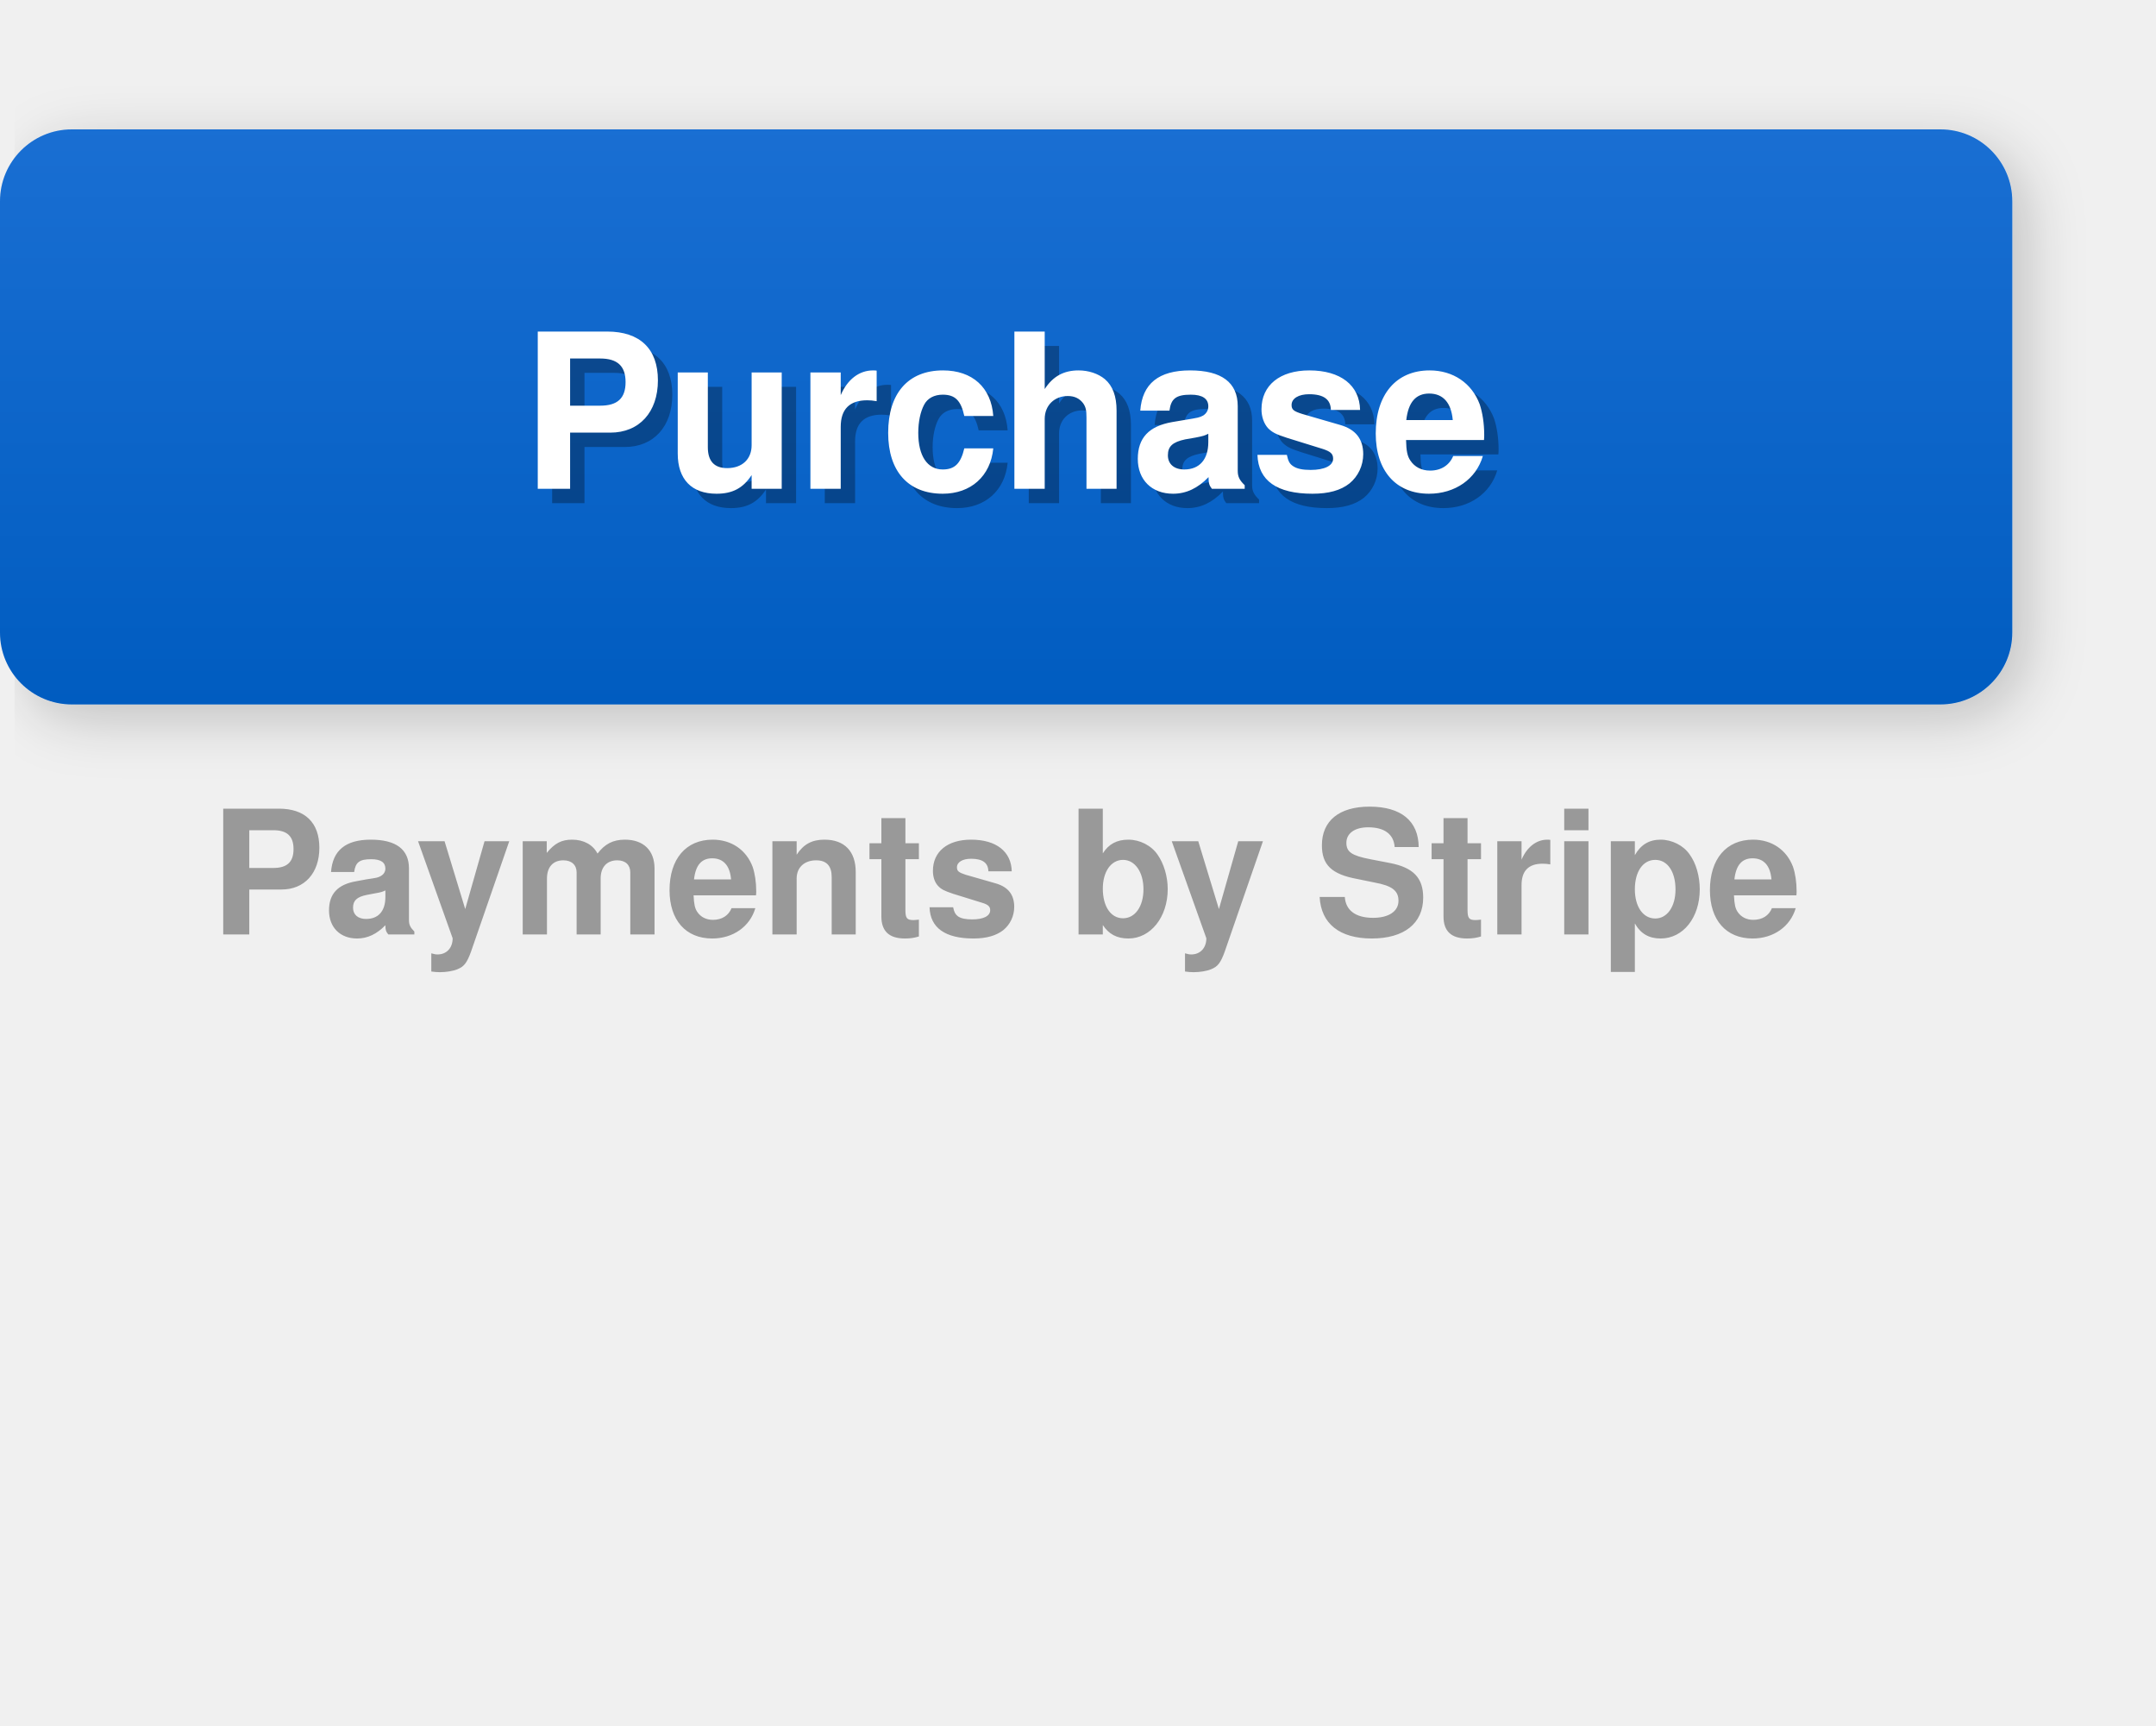
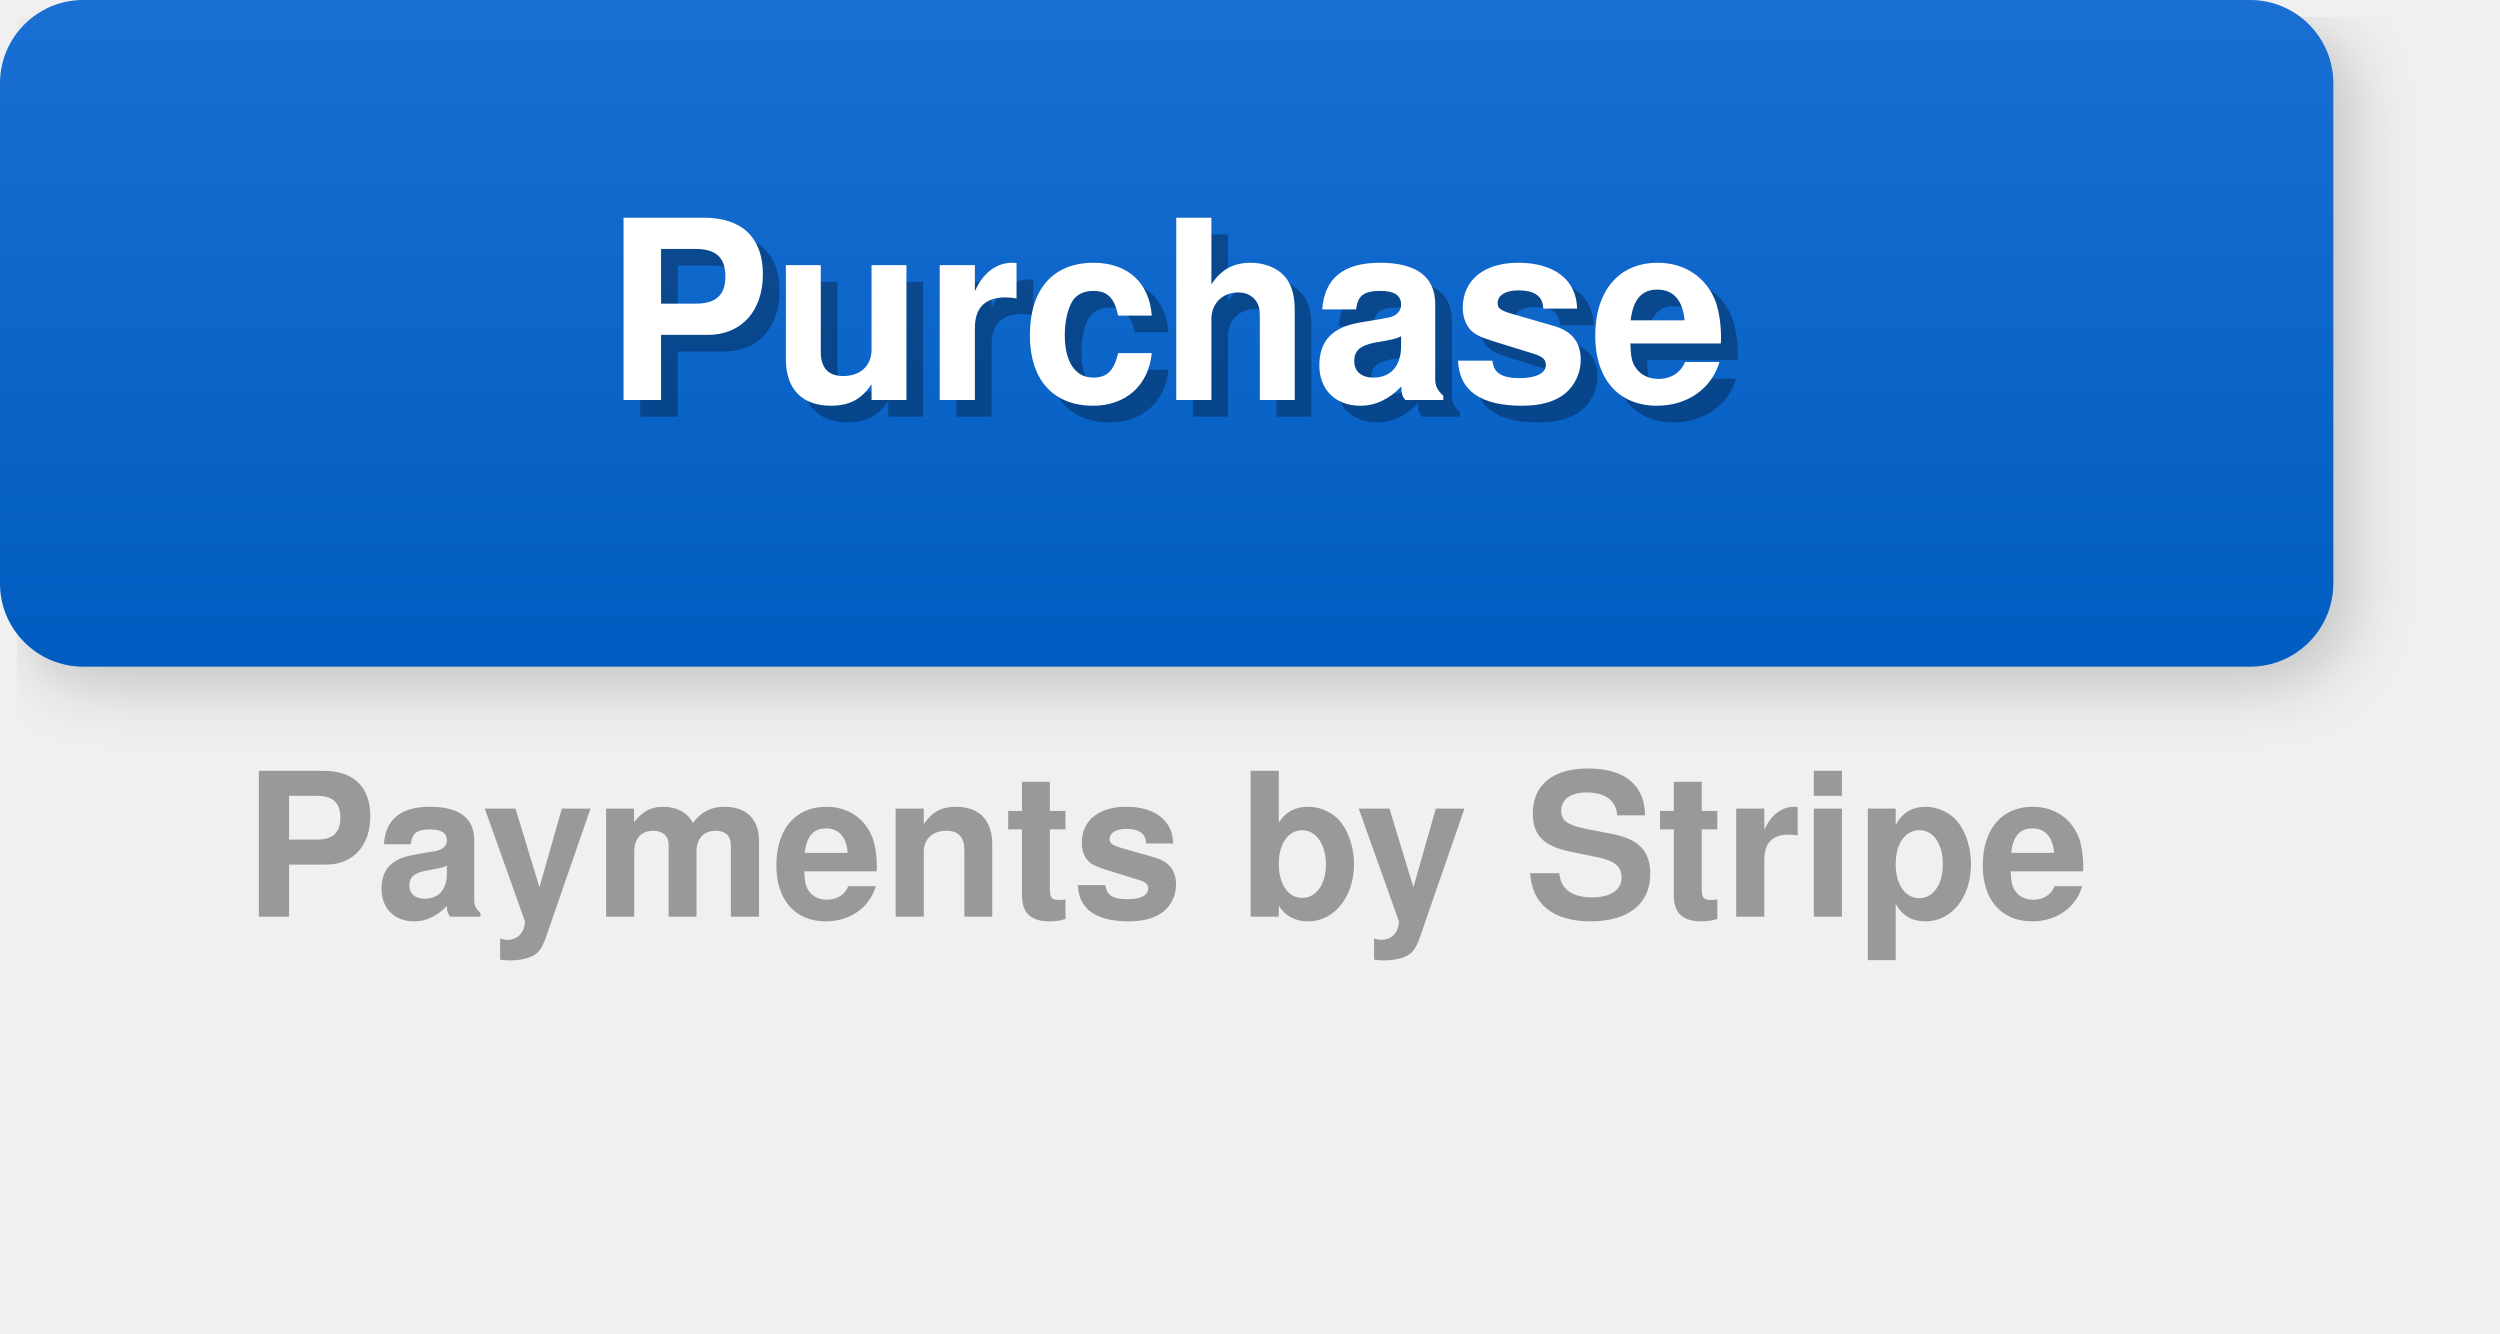
- <svg xmlns="http://www.w3.org/2000/svg" xmlns:xlink="http://www.w3.org/1999/xlink" contentScriptType="text/ecmascript" contentStyleType="text/css" height="120" preserveAspectRatio="xMidYMid meet" version="1.0" width="150" zoomAndPan="magnify">
+ <svg xmlns="http://www.w3.org/2000/svg" xmlns:xlink="http://www.w3.org/1999/xlink" contentScriptType="text/ecmascript" contentStyleType="text/css" height="80" preserveAspectRatio="xMidYMid meet" version="1.0" width="150" zoomAndPan="magnify">
  <filter id="dropshadow" height="130%">
    <feGaussianBlur in="SourceAlpha" stdDeviation="2" />
    <feOffset dx="1" dy="1" result="offsetblur" />
    <feComponentTransfer>
      <feFuncA type="linear" slope="0.2" />
    </feComponentTransfer>
    <feMerge>
      <feMergeNode />
      <feMergeNode in="SourceGraphic" />
    </feMerge>
  </filter>
  <linearGradient x2="0" y2="100%" xlink:type="simple" xlink:actuate="onLoad" id="a" xlink:show="other">
    <stop stop-opacity=".1" stop-color="#Fbb" offset="0" />
    <stop stop-opacity=".1" offset="1" />
  </linearGradient>
-   <rect rx="5" y="9" fill="#0366d6" width="140" height="40" class="sWidth" style="filter:url(#dropshadow)" />
-   <rect rx="5" y="9" fill="url(#a)" width="140" height="40" class="sWidth" />
+   <rect rx="5" fill="#0366d6" width="140" height="40" class="sWidth" style="filter:url(#dropshadow)" />
+   <rect rx="5" fill="url(#a)" width="140" height="40" class="sWidth" />
  <g font-size="15" font-weight="bold" font-family="Helvetica Neue,Helvetica,DejaVu Sans,Verdana,Geneva,sans-serif" fill="#fff">
-     <text x="71" y="35" fill="#010101" fill-opacity=".3" style="text-anchor:middle;">Purchase</text>
-     <text x="70" y="34" id="tText" style="text-anchor:middle;">Purchase</text>
+     <text x="71" y="25" fill="#010101" fill-opacity=".3" style="text-anchor:middle;">Purchase</text>
+     <text x="70" y="24" id="tText" style="text-anchor:middle;">Purchase</text>
  </g>
  <g font-size="12" font-family="Helvetica Neue,Helvetica,DejaVu Sans,Verdana,Geneva,sans-serif" font-weight="bold">
-     <text x="70" y="65" fill="#999" id="tText" style="text-anchor:middle;">Payments by Stripe</text>
+     <text x="70" y="55" fill="#999" id="tText" style="text-anchor:middle;">Payments by Stripe</text>
  </g>
</svg>
